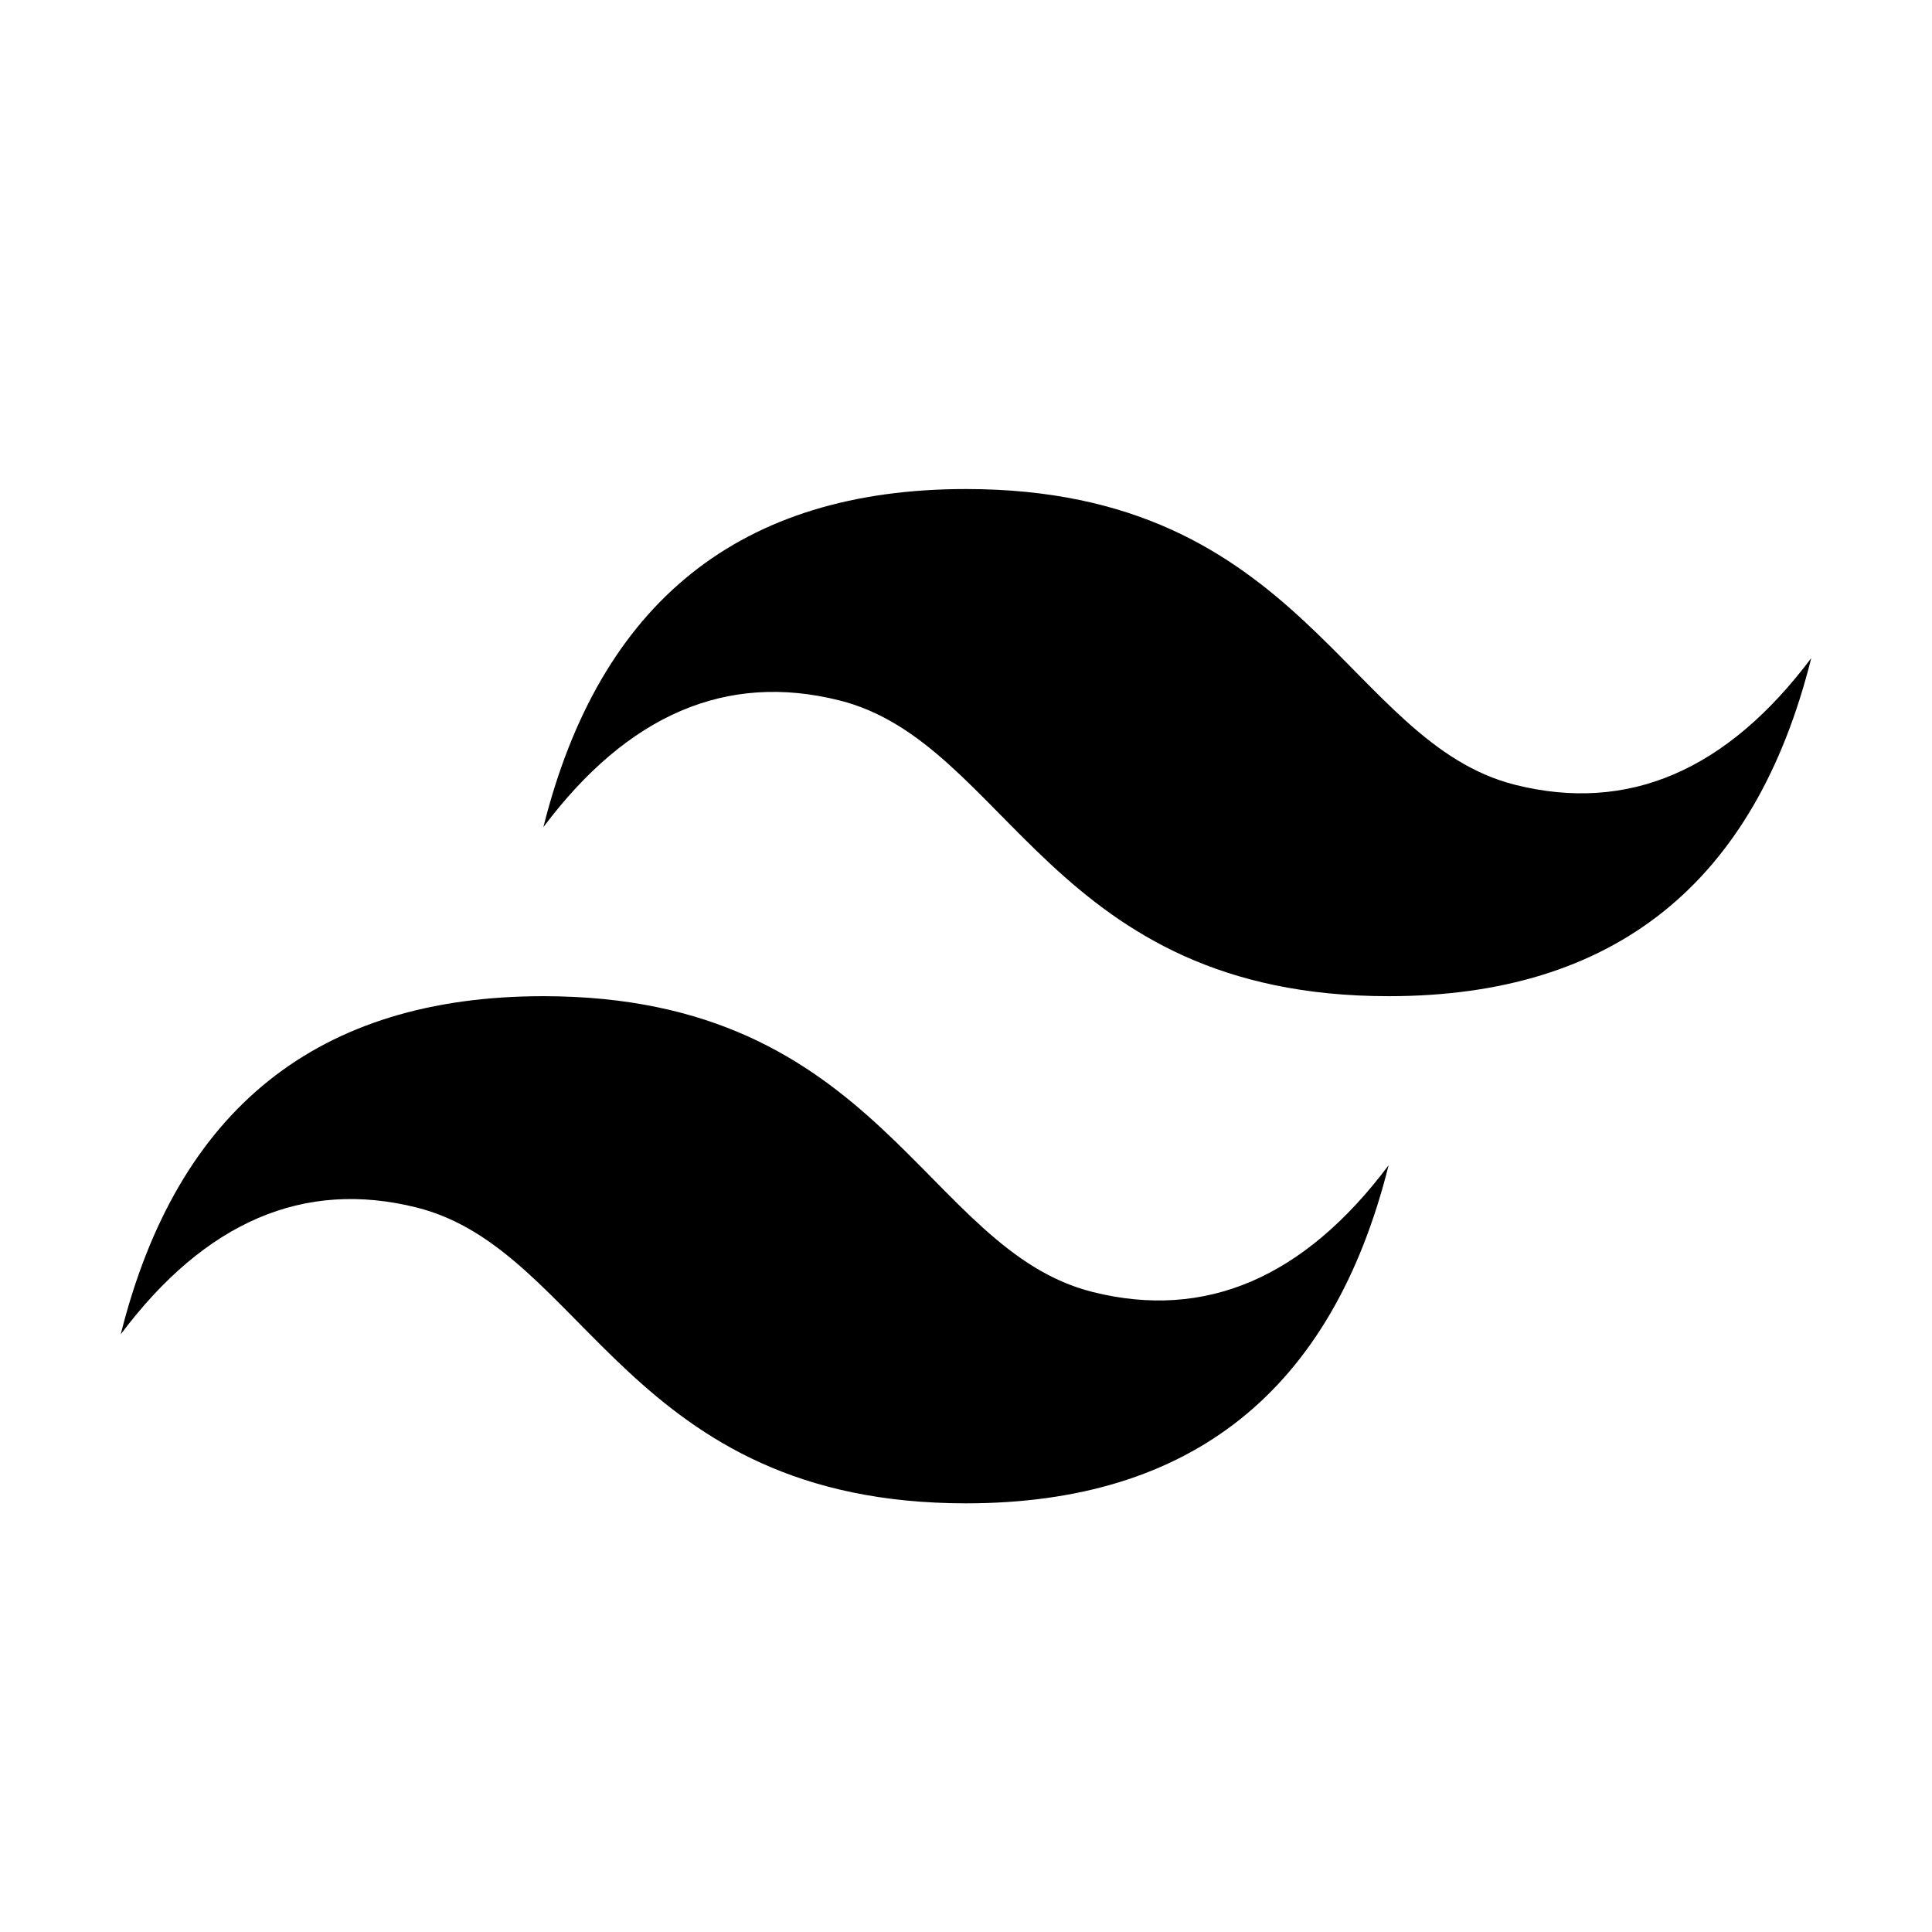
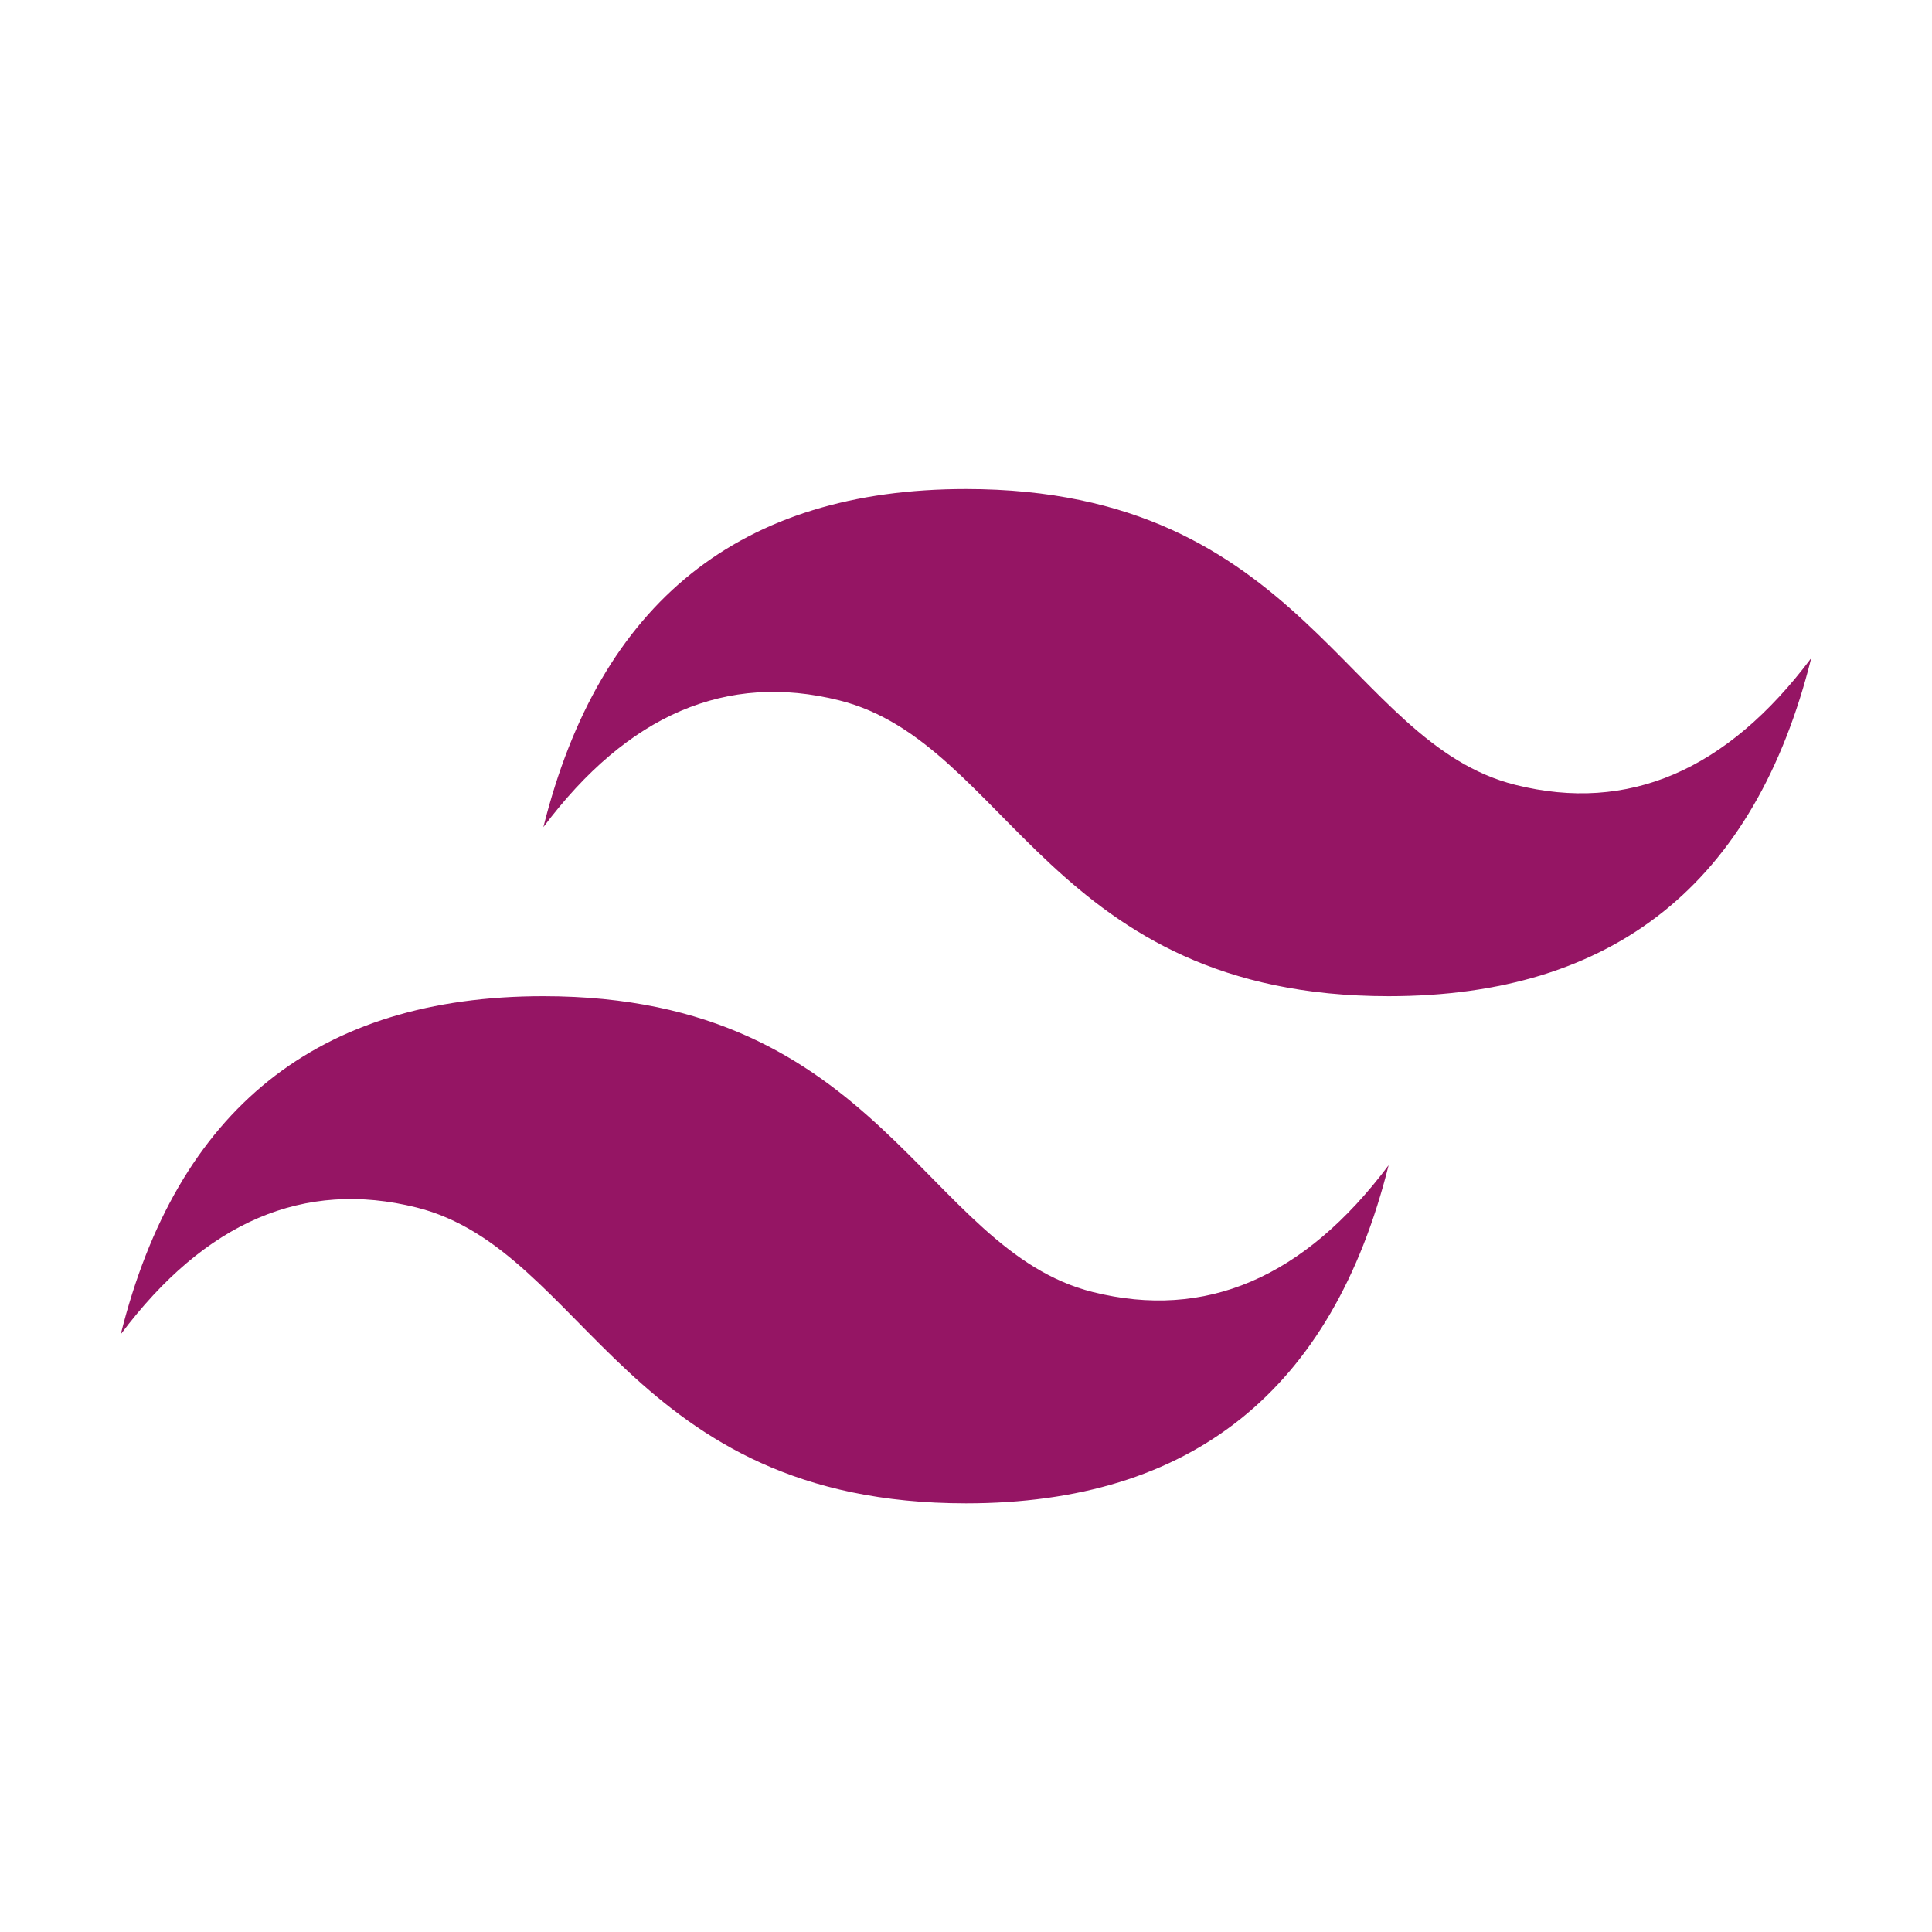
<svg xmlns="http://www.w3.org/2000/svg" width="800px" height="800px" viewBox="0 0 32 32">
-   <path d="M9,13.7q1.4-5.6,7-5.6c5.6,0,6.3,4.2,9.1,4.9q2.8.7,4.9-2.1-1.4,5.6-7,5.6c-5.6,0-6.3-4.2-9.1-4.9Q11.1,10.9,9,13.7ZM2,22.1q1.4-5.6,7-5.6c5.6,0,6.3,4.2,9.1,4.9q2.8.7,4.9-2.1-1.4,5.6-7,5.6c-5.6,0-6.3-4.2-9.1-4.9Q4.1,19.3,2,22.1Z" style="fill:#000000" />
+   <path d="M9,13.7q1.4-5.6,7-5.6c5.6,0,6.3,4.2,9.1,4.9q2.8.7,4.9-2.1-1.4,5.6-7,5.6c-5.6,0-6.3-4.2-9.1-4.9Q11.1,10.9,9,13.7ZM2,22.1q1.4-5.6,7-5.6c5.6,0,6.3,4.2,9.1,4.9q2.8.7,4.9-2.1-1.4,5.6-7,5.6c-5.6,0-6.3-4.2-9.1-4.9Q4.1,19.3,2,22.1Z" style="fill:#951564" />
</svg>
